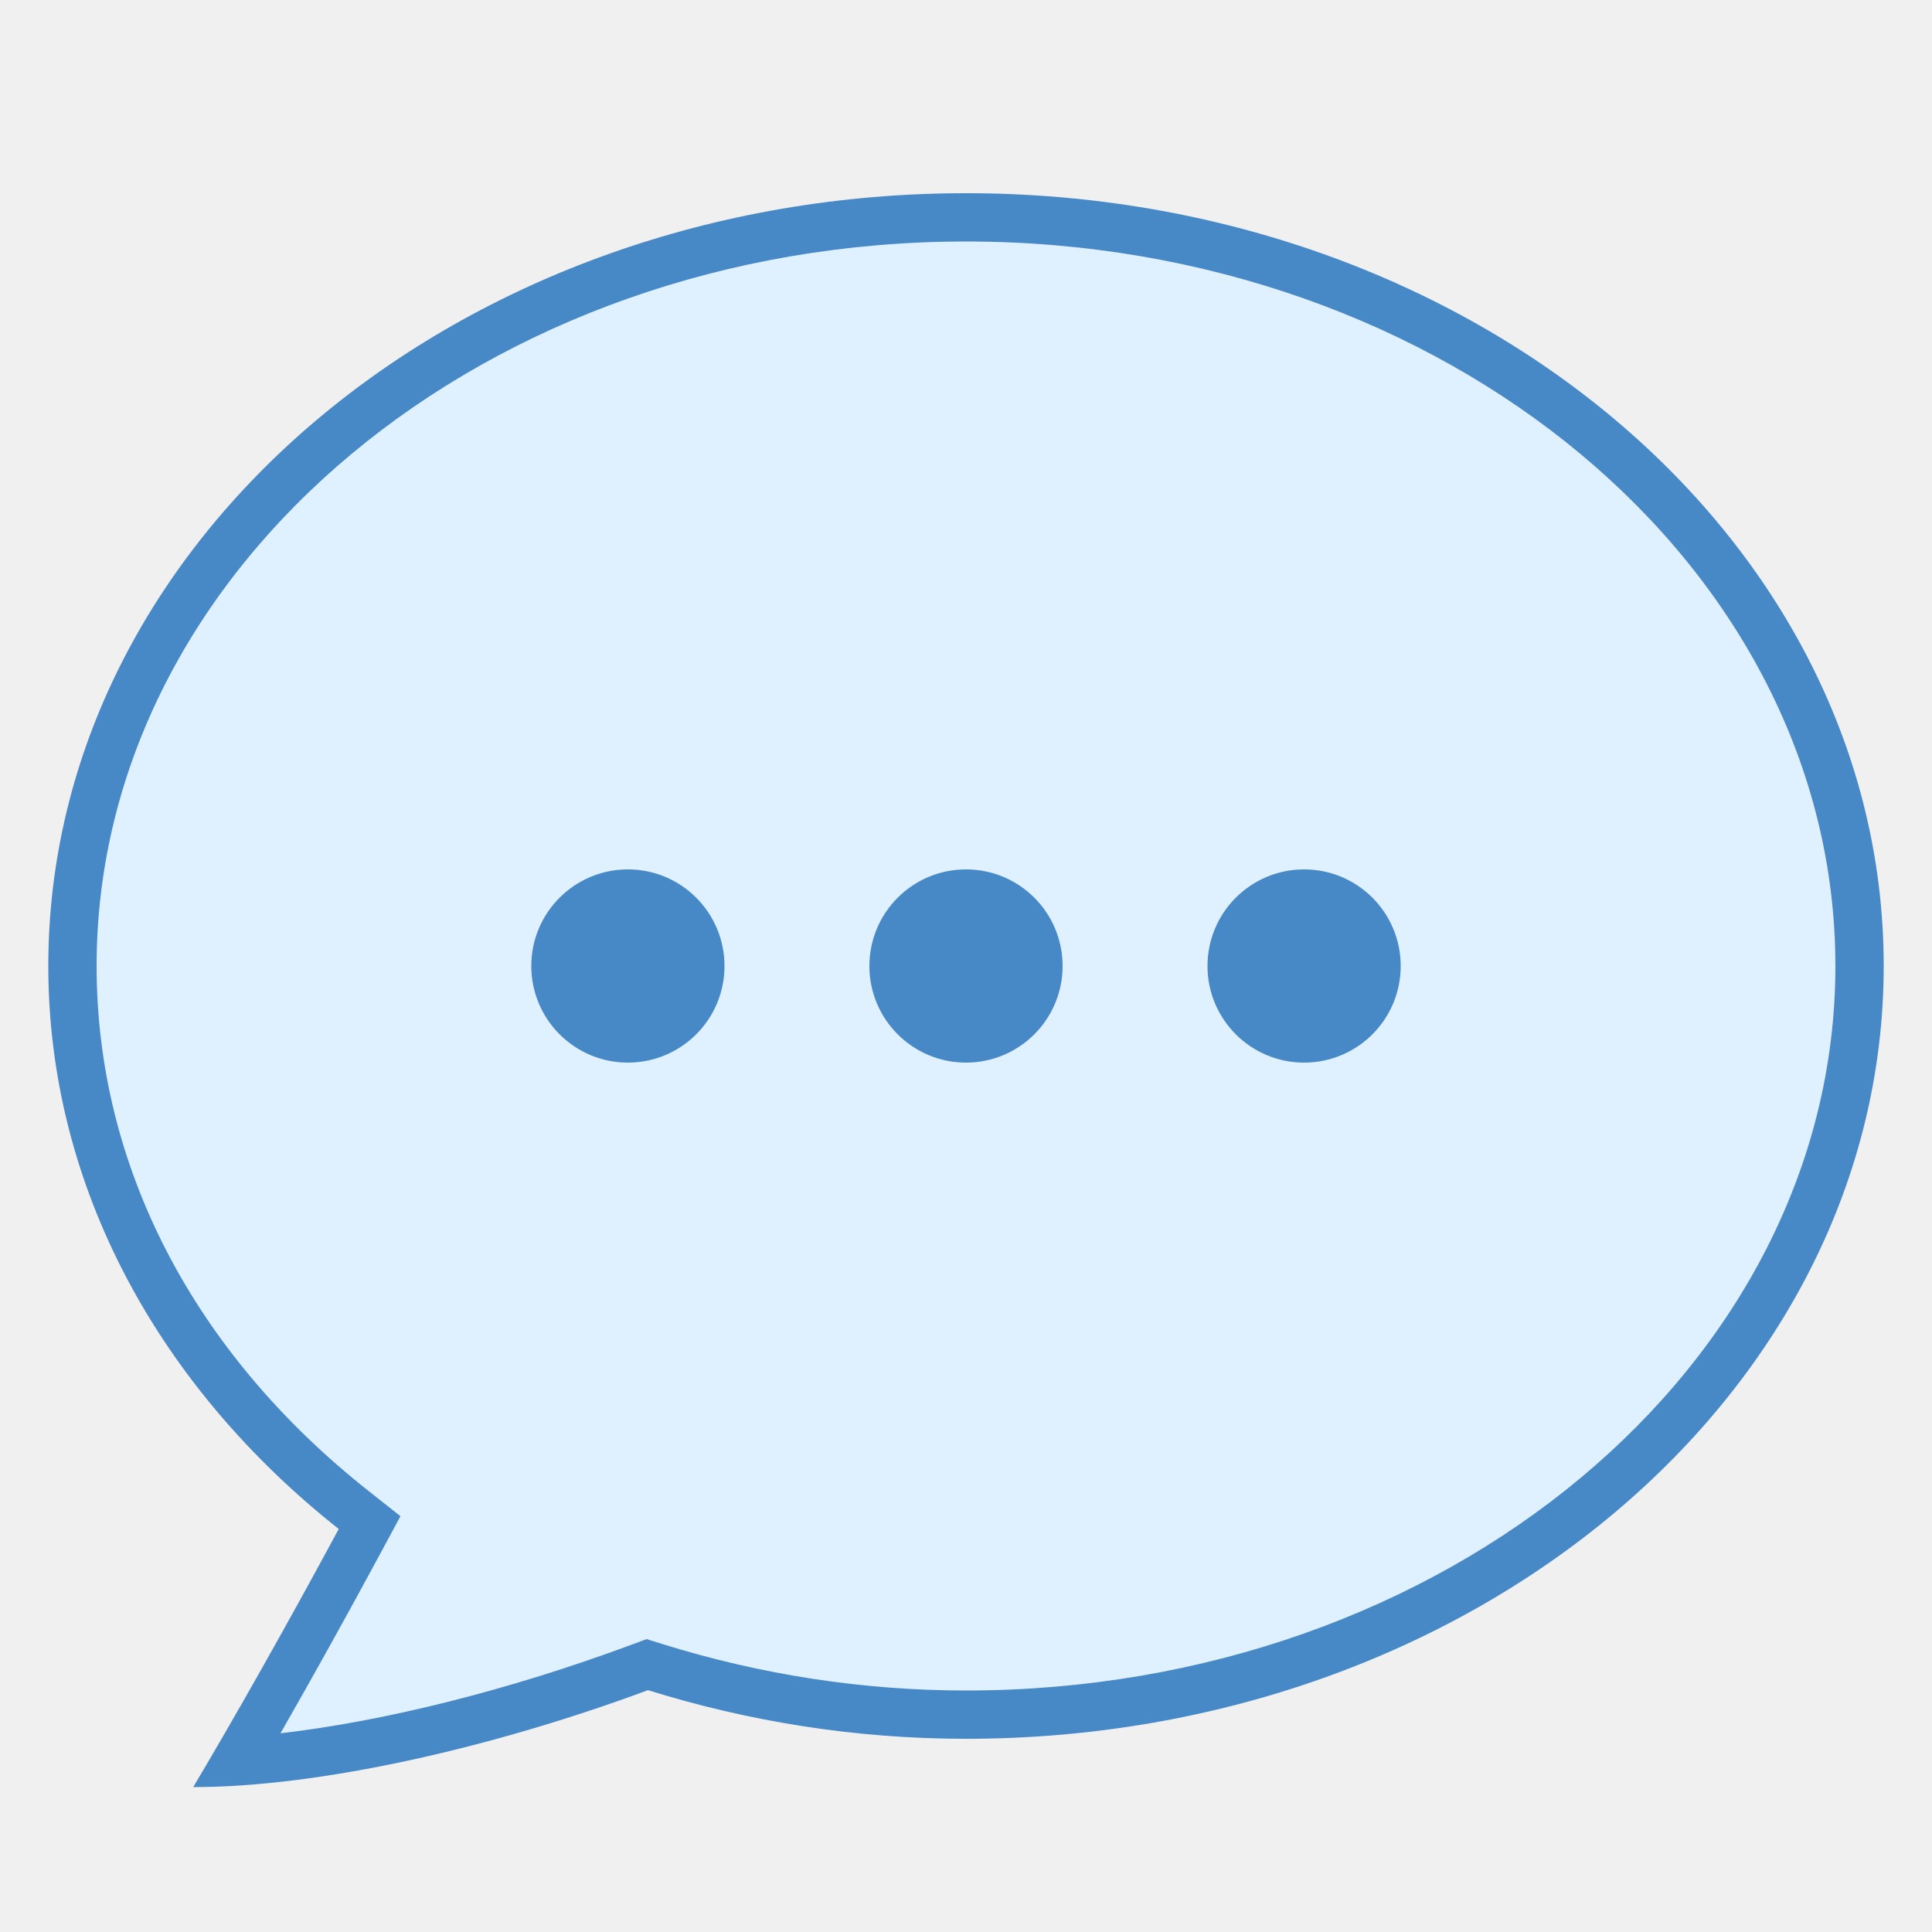
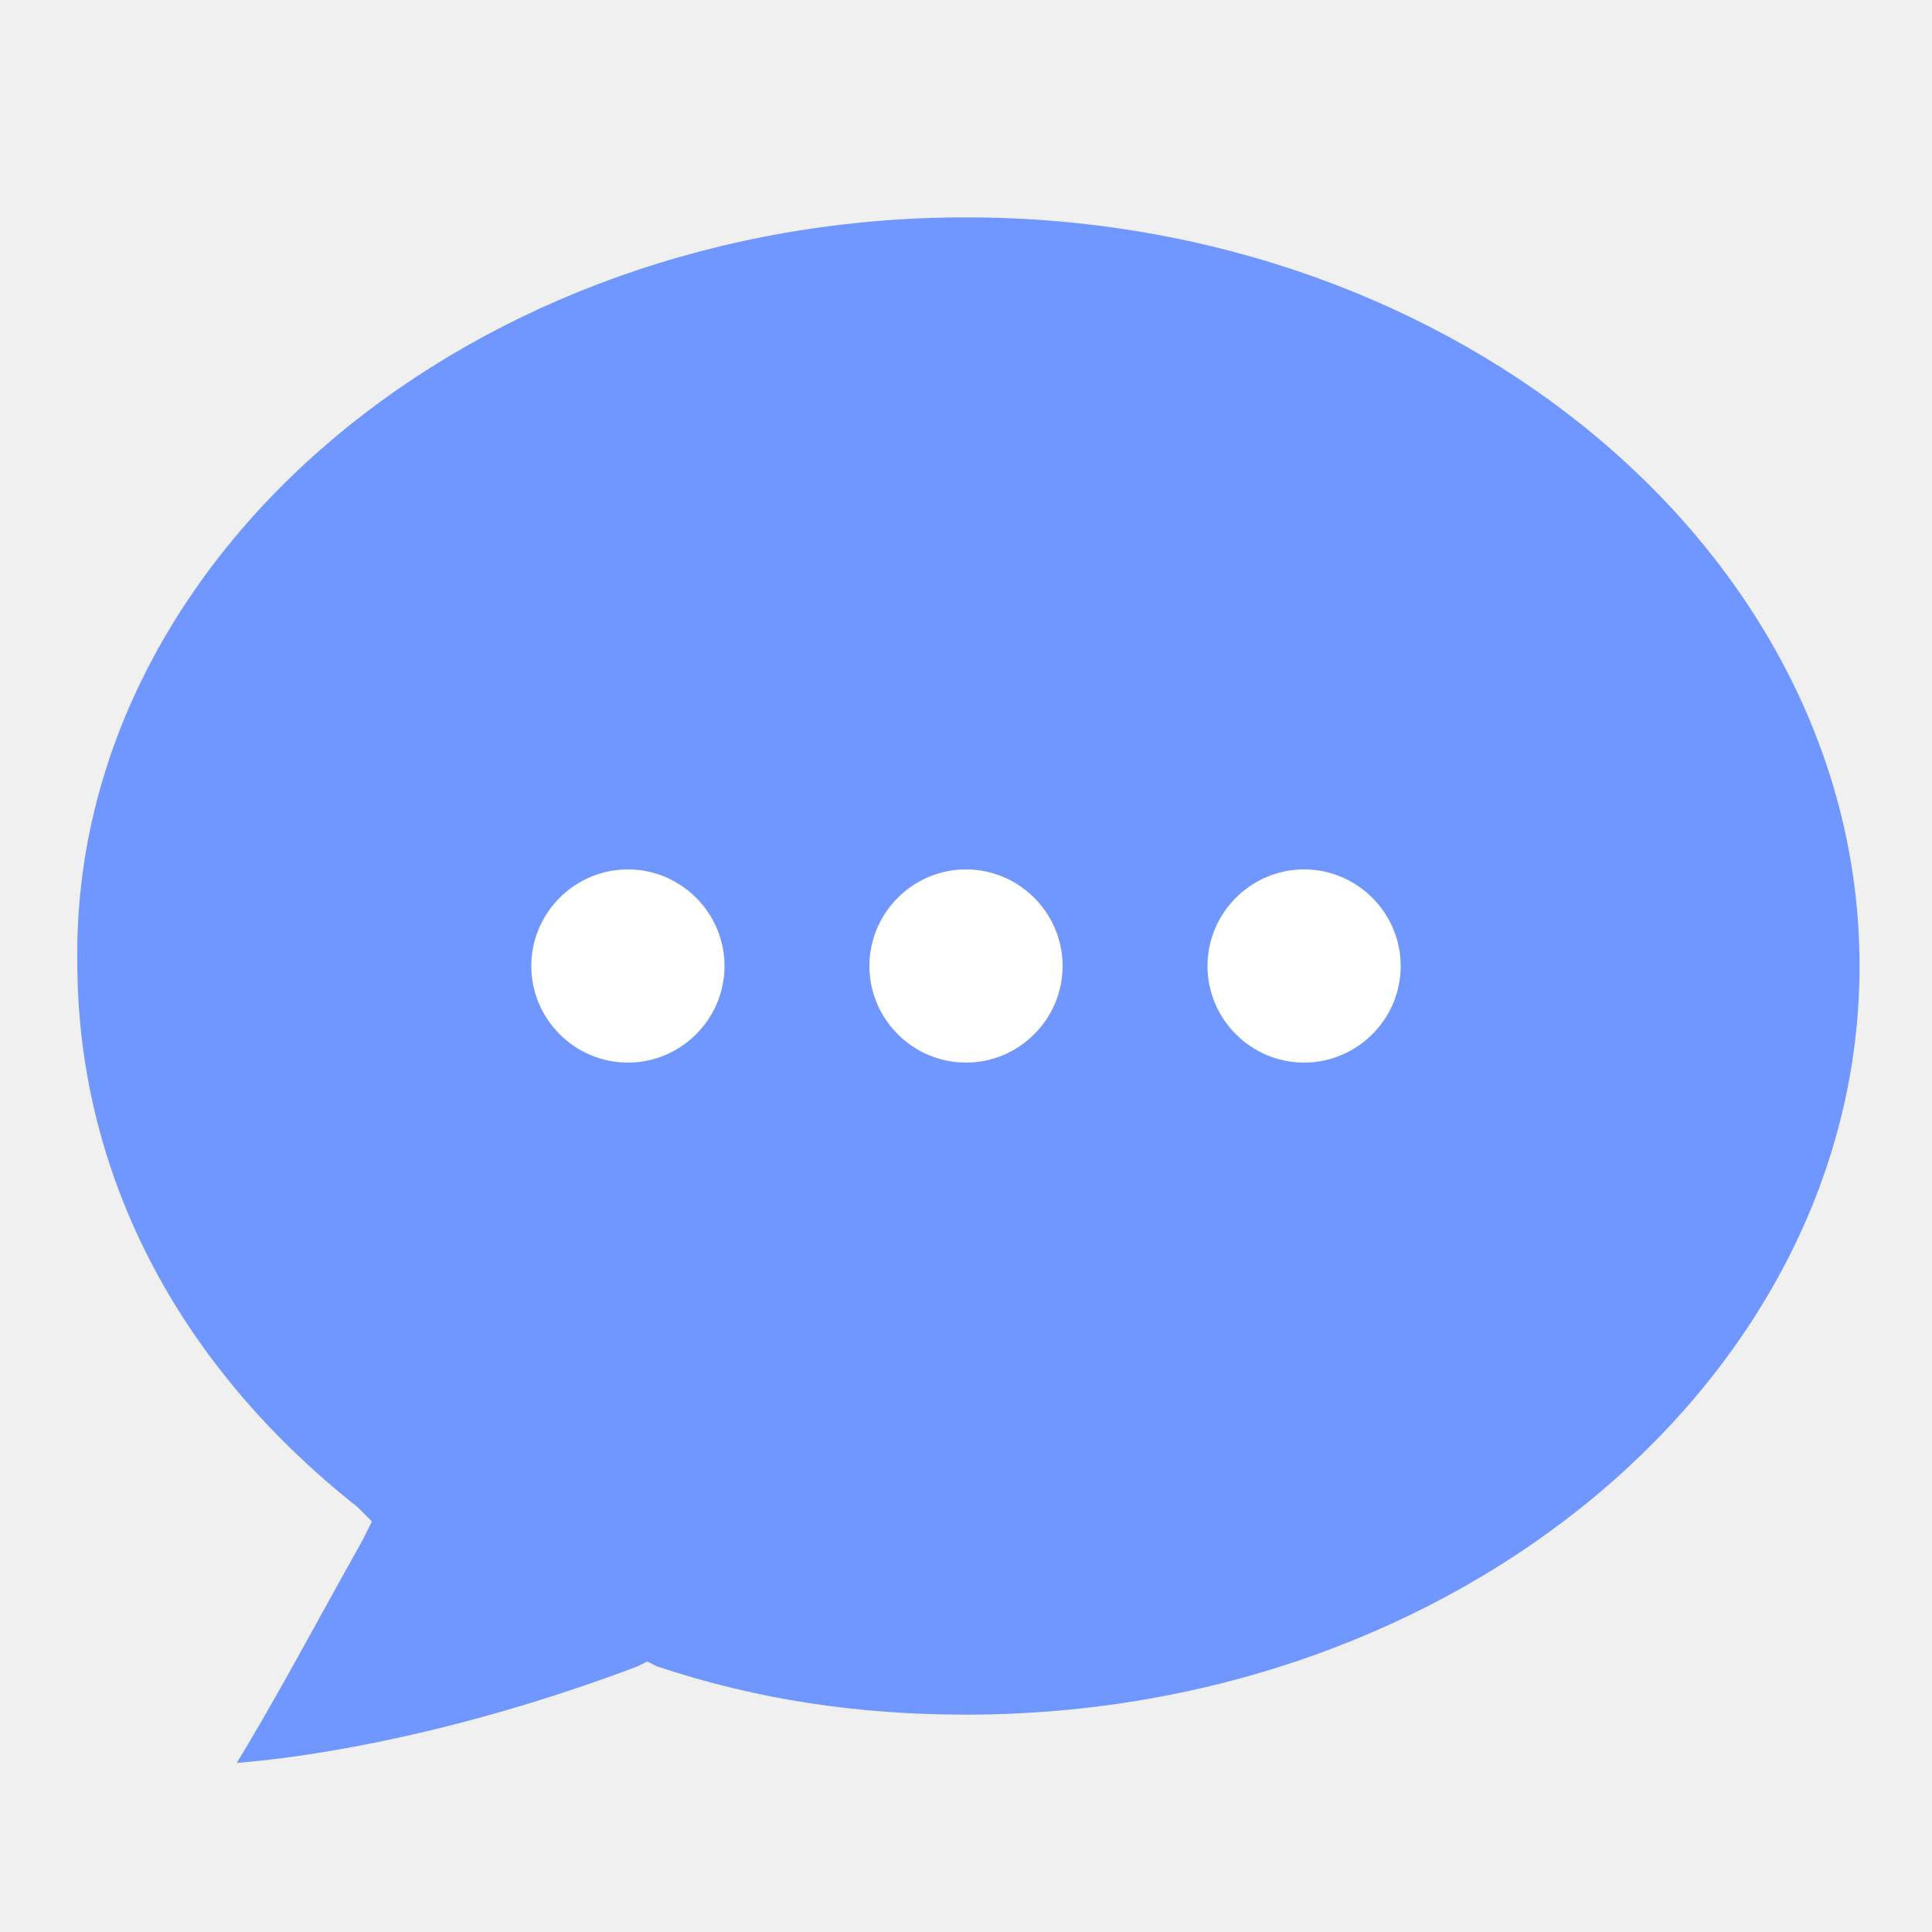
- <svg xmlns="http://www.w3.org/2000/svg" width="40" height="40" viewBox="0 0 40 40">
-   <path fill="#dff0fe" d="M4.893,36.471c0.787-1.35,1.711-3,2.56-4.577l0.199-0.37l-0.329-0.26C3.568,28.296,1.5,24.296,1.5,20C1.5,11.453,9.799,4.5,20,4.5S38.5,11.453,38.5,20S30.201,35.5,20,35.5c-2.173,0-4.339-0.332-6.436-0.985l-0.163-0.051l-0.16,0.06C10.296,35.618,7.254,36.322,4.893,36.471z" />
-   <path fill="#4788c7" d="M20,5c9.925,0,18,6.729,18,15s-8.075,15-18,15c-2.123,0-4.239-0.324-6.287-0.962l-0.326-0.102l-0.32,0.119c-2.521,0.936-5.108,1.583-7.26,1.831c0.671-1.171,1.402-2.487,2.086-3.756l0.398-0.739l-0.658-0.52C4,28.001,2,24.14,2,20C2,11.729,10.075,5,20,5 M20,4C9.507,4,1,11.163,1,20c0,4.601,2.32,8.737,6.013,11.656C5.947,33.635,4.837,35.596,4,37c2.597,0,6.172-0.803,9.415-2.007C15.47,35.633,17.681,36,20,36c10.493,0,19-7.163,19-16S30.493,4,20,4L20,4z" />
-   <path fill="#4788c7" d="M20,18c-1.105,0-2,0.895-2,2s0.895,2,2,2s2-0.895,2-2S21.105,18,20,18z M27,18c-1.105,0-2,0.895-2,2s0.895,2,2,2s2-0.895,2-2S28.105,18,27,18z M13,18c-1.105,0-2,0.895-2,2s0.895,2,2,2s2-0.895,2-2S14.105,18,13,18z" />
+ <svg xmlns="http://www.w3.org/2000/svg" version="1.1" id="Layer_1" x="0px" y="0px" viewBox="0 0 40 40" style="enable-background:new 0 0 40 40;" xml:space="preserve">
+   <style type="text/css">
+ 	.st0{fill:#7097FF;}
+ 	.st1{fill:#FFFFFF;}
+ </style>
+   <path class="st0" d="M4.9,36.5c0.8-1.3,1.7-3,2.6-4.6l0.2-0.4l-0.3-0.3c-3.8-3-5.8-7-5.8-11.3C1.5,11.5,9.8,4.5,20,4.5  s18.5,7,18.5,15.5S30.2,35.5,20,35.5c-2.2,0-4.3-0.3-6.4-1l-0.2-0.1l-0.2,0.1C10.3,35.6,7.3,36.3,4.9,36.5z" />
+   <path class="st1" d="M20,18c-1.1,0-2,0.9-2,2s0.9,2,2,2s2-0.9,2-2S21.1,18,20,18z M27,18c-1.1,0-2,0.9-2,2s0.9,2,2,2s2-0.9,2-2  S28.1,18,27,18z M13,18c-1.1,0-2,0.9-2,2s0.9,2,2,2s2-0.9,2-2S14.1,18,13,18z" />
</svg>
